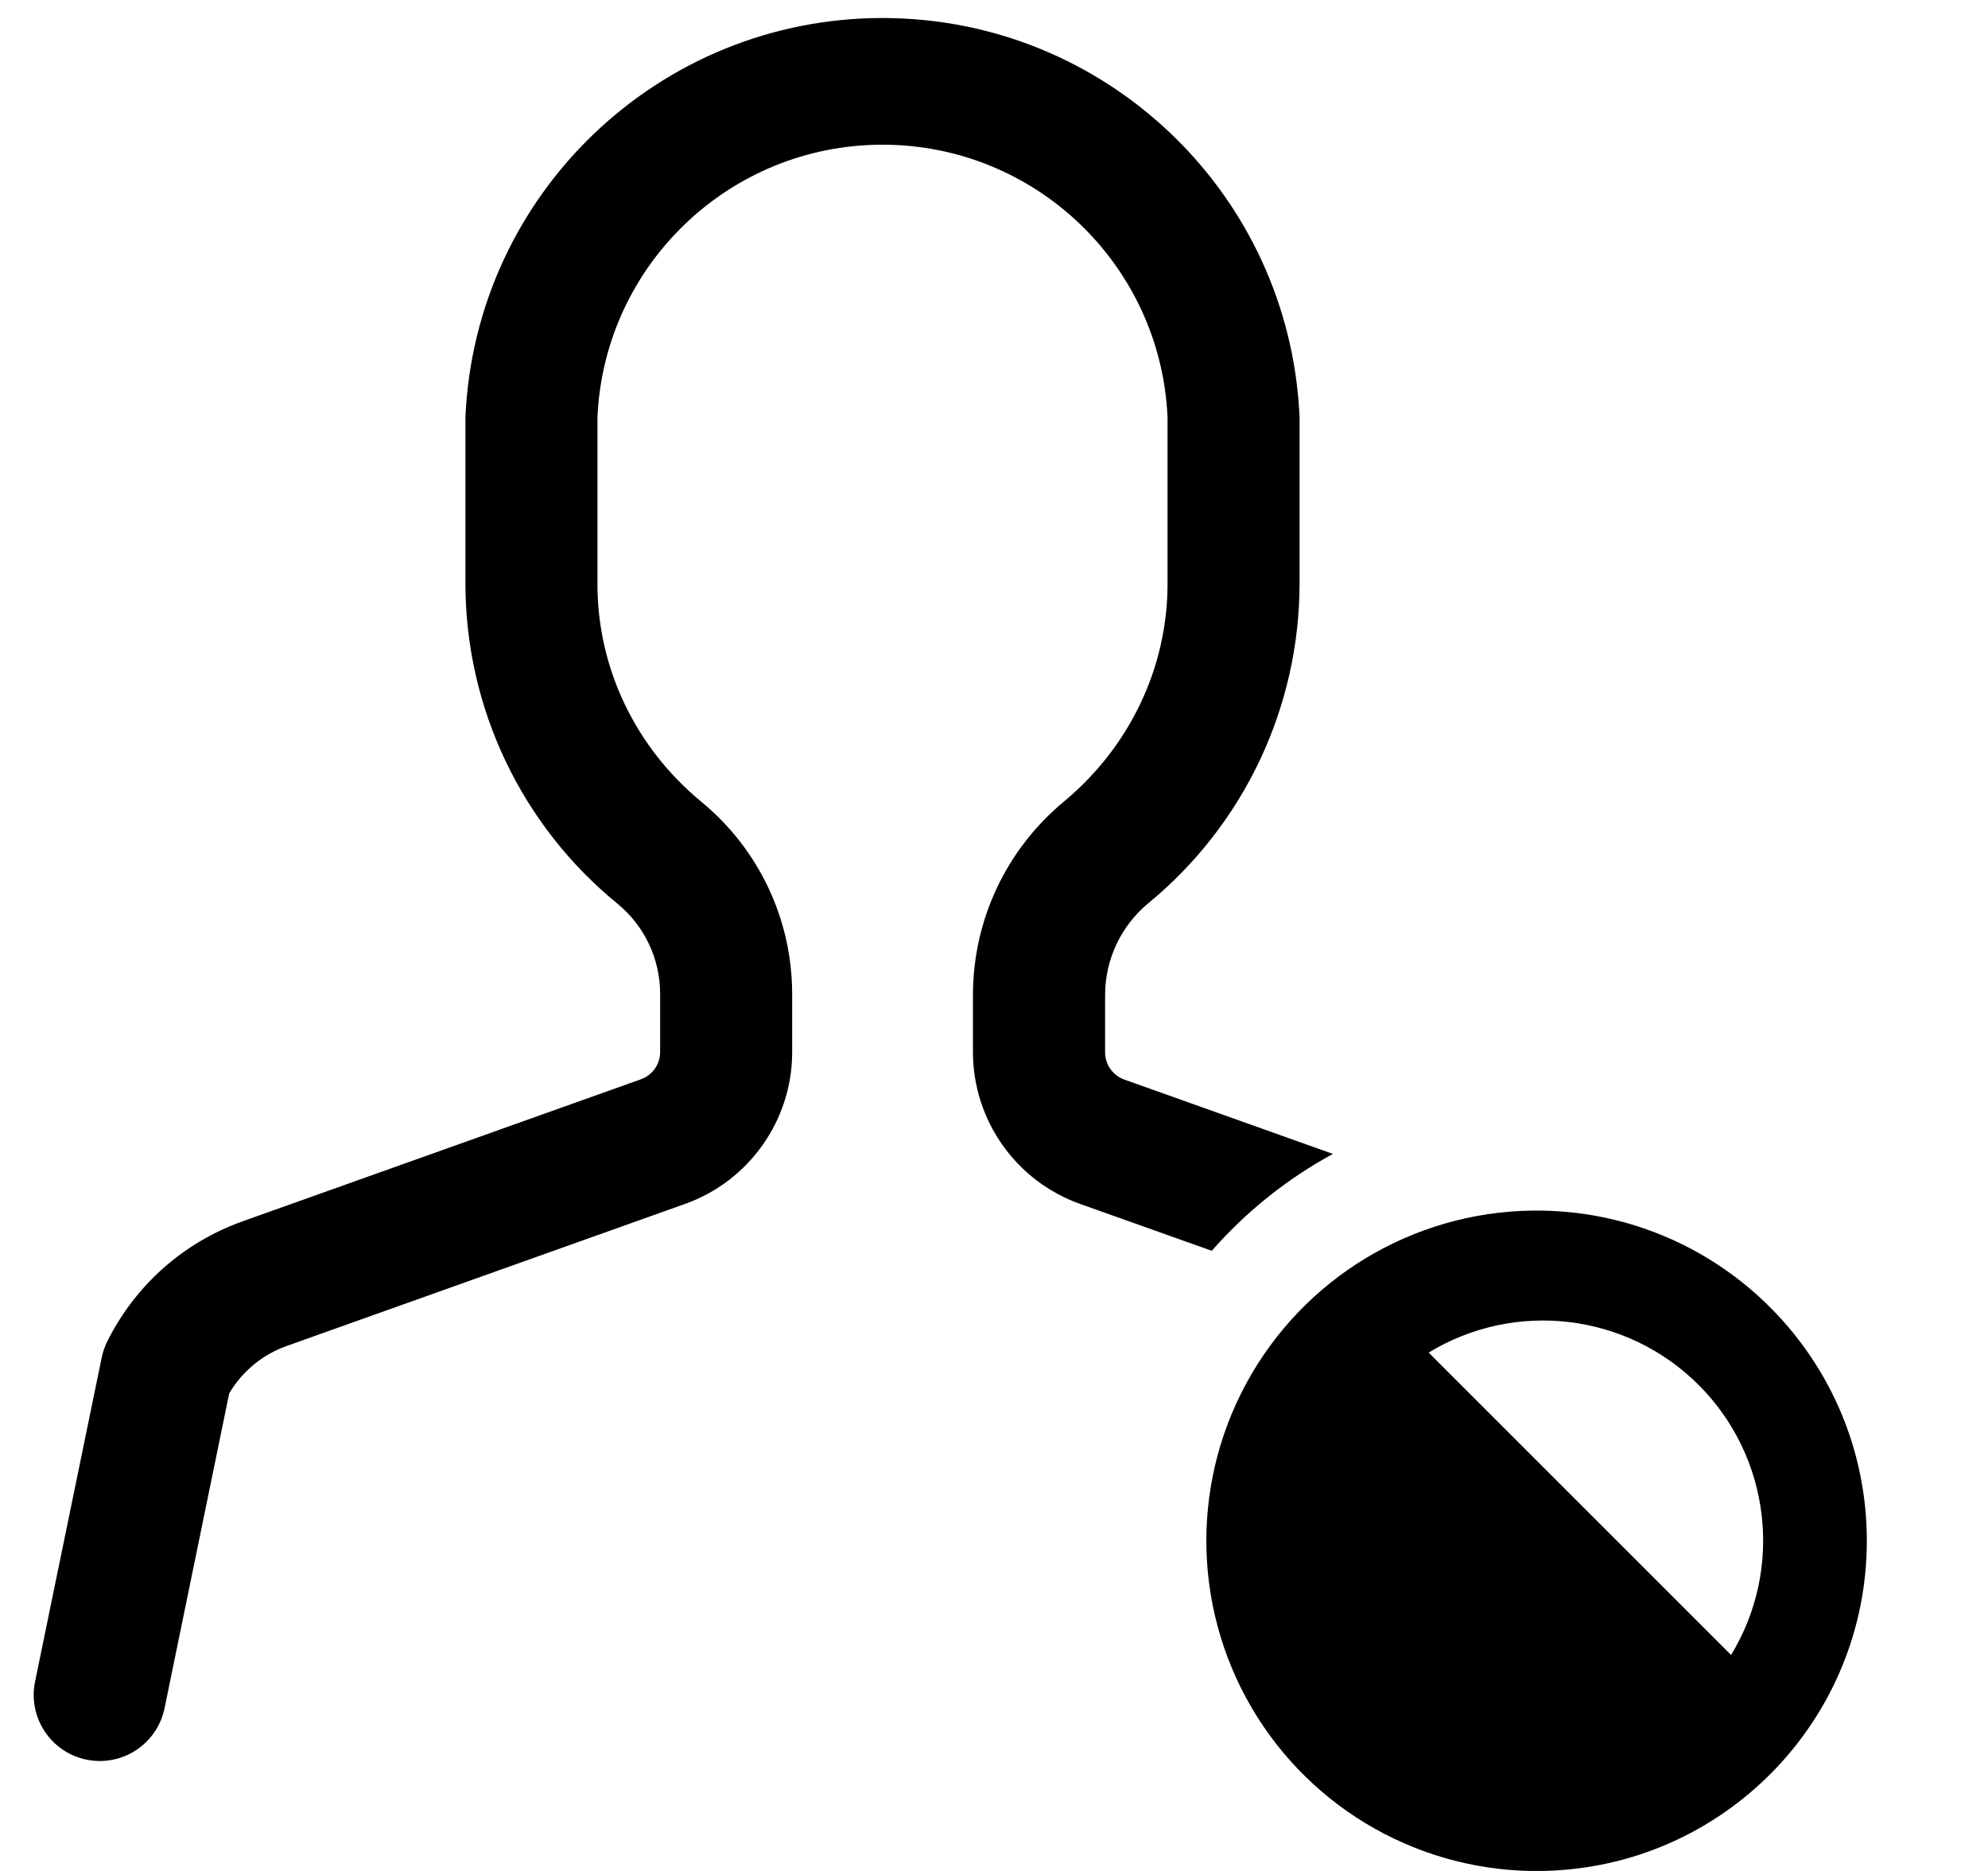
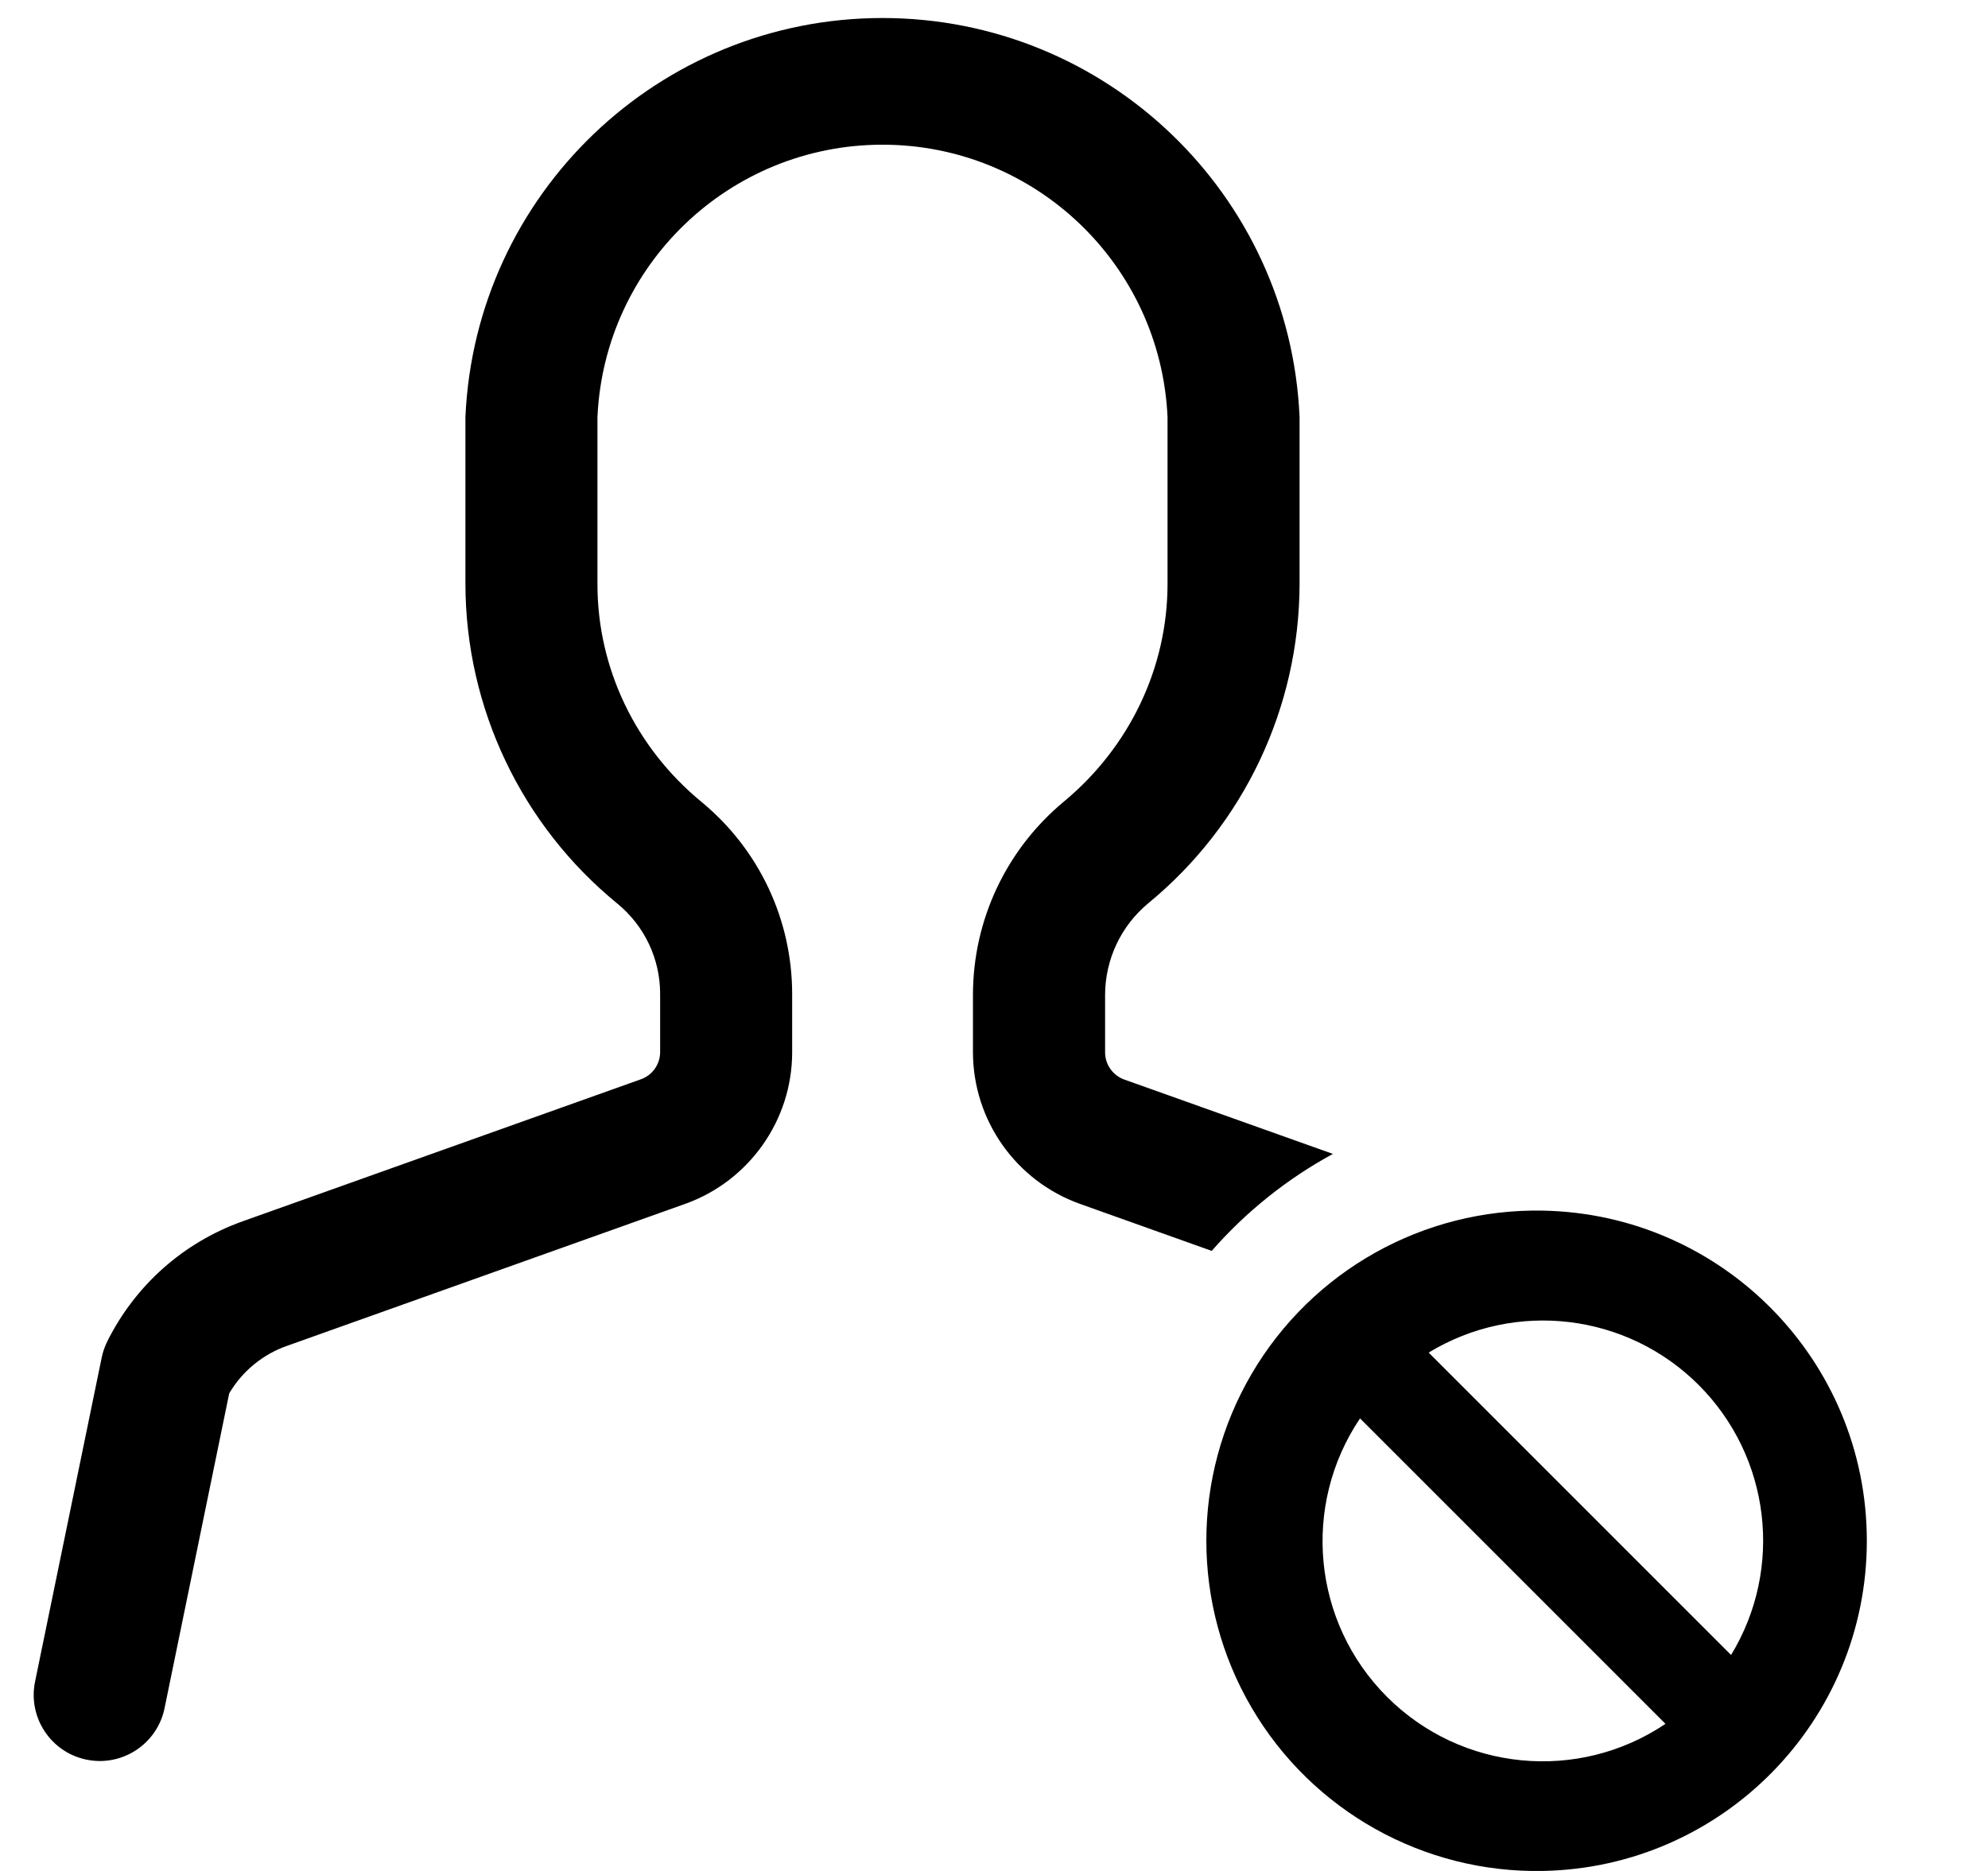
<svg xmlns="http://www.w3.org/2000/svg" viewBox="0 0 17 16">
-   <path d="M14.24 14.74a1.882 1.882 0 0 1-2.612-2.612l2.613 2.613zm.563-.587a1.882 1.882 0 0 0-2.586-2.586l2.586 2.586zm-4.442-3.457l-1.127-.401a1.38 1.38 0 0 1-.914-1.296V8.51c0-.643.285-1.247.78-1.657.56-.466.884-1.144.884-1.86V3.567a2.44 2.44 0 0 0-4.875 0v1.429c0 .718.325 1.397.89 1.862.493.407.775 1.007.775 1.644v.497c0 .58-.367 1.1-.914 1.296L2.453 11.51a.931.931 0 0 0-.493.406l-.553 2.693A.565.565 0 0 1 .3 14.38l.57-2.772a.58.58 0 0 1 .048-.138c.24-.48.65-.844 1.155-1.025L5.48 9.23a.247.247 0 0 0 .165-.232V8.5c0-.3-.133-.581-.365-.772a3.536 3.536 0 0 1-1.3-2.734V3.566a3.57 3.57 0 0 1 7.133 0v1.429a3.543 3.543 0 0 1-1.292 2.728 1.02 1.02 0 0 0-.371.788V9c0 .103.066.197.164.232l1.784.636a3.78 3.78 0 0 0-1.037.83zM13.193 16a2.824 2.824 0 1 1 0-5.647 2.824 2.824 0 0 1 0 5.647z" />
+   <path d="M11.63 12.13a1.882 1.882 0 0 0 2.612 2.612l-2.613-2.613zm.587-.563l2.586 2.586a1.882 1.882 0 0 0-2.586-2.586zm-1.856-.87l-1.127-.402a1.38 1.38 0 0 1-.914-1.296V8.51c0-.643.285-1.247.78-1.657.56-.466.884-1.144.884-1.86V3.567a2.44 2.44 0 0 0-4.875 0v1.429c0 .718.325 1.397.89 1.862.493.407.775 1.007.775 1.644v.497c0 .58-.367 1.1-.914 1.296L2.453 11.51a.931.931 0 0 0-.493.406l-.553 2.693A.565.565 0 0 1 .3 14.38l.57-2.772a.58.58 0 0 1 .048-.138c.24-.48.65-.844 1.155-1.025L5.48 9.23a.247.247 0 0 0 .165-.232V8.5c0-.3-.133-.581-.365-.772a3.536 3.536 0 0 1-1.3-2.734V3.566a3.57 3.57 0 0 1 7.133 0v1.429a3.543 3.543 0 0 1-1.292 2.728 1.02 1.02 0 0 0-.371.788V9c0 .103.066.197.164.232l1.784.636a3.78 3.78 0 0 0-1.037.83zM13.193 16a2.824 2.824 0 1 1 0-5.647 2.824 2.824 0 0 1 0 5.647z" />
</svg>
